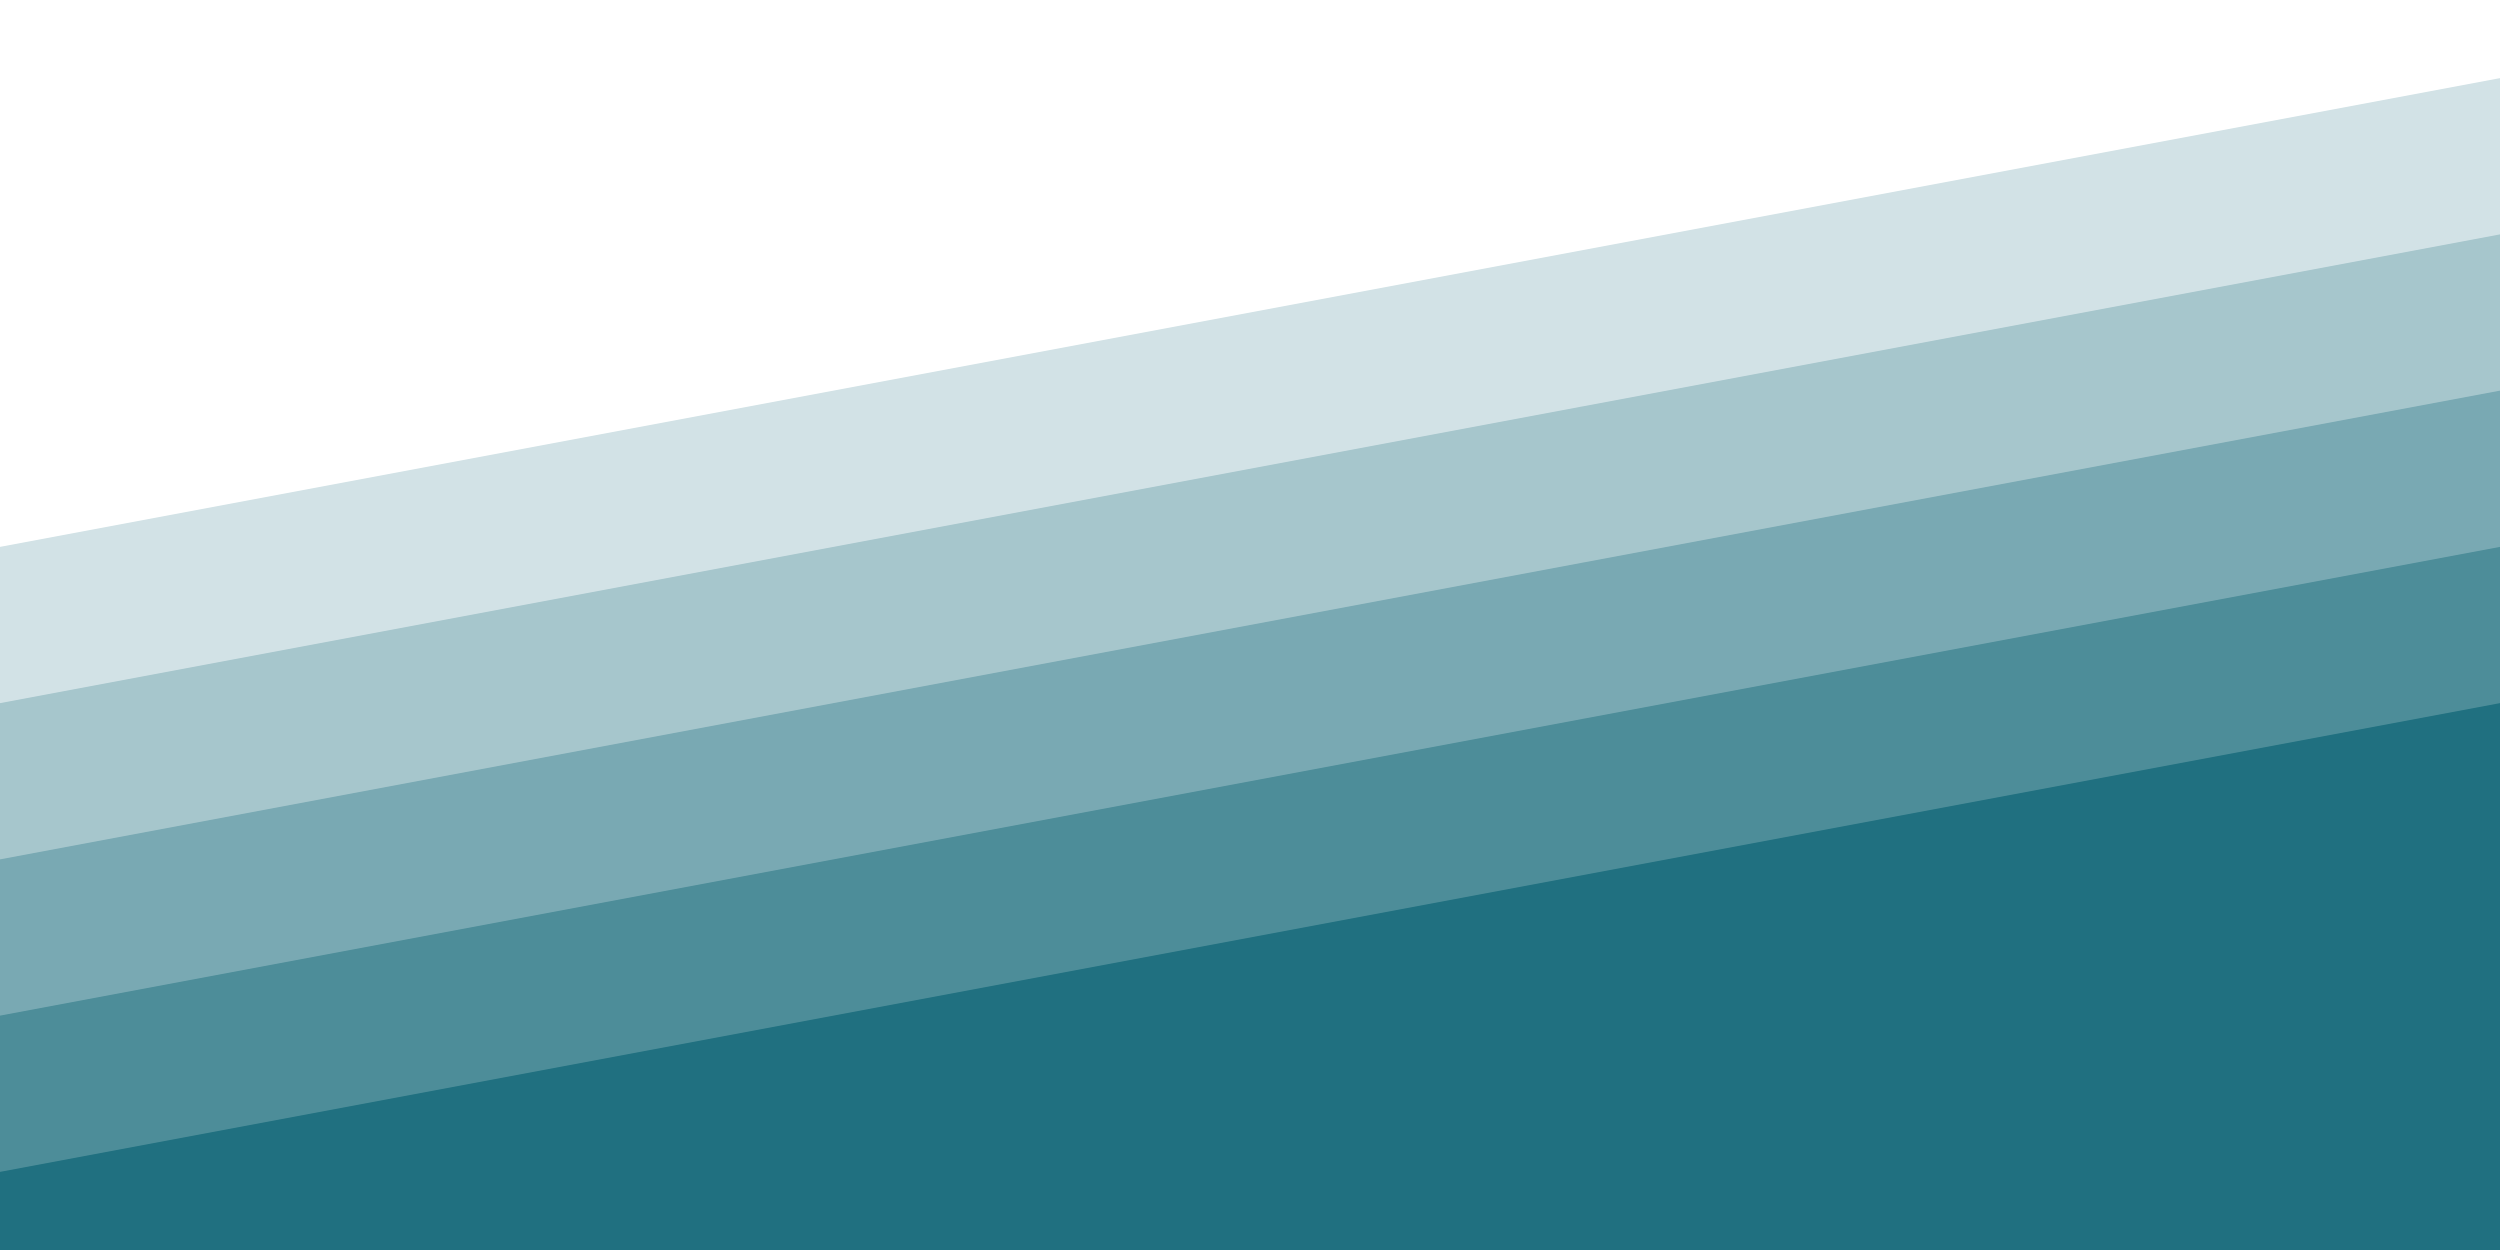
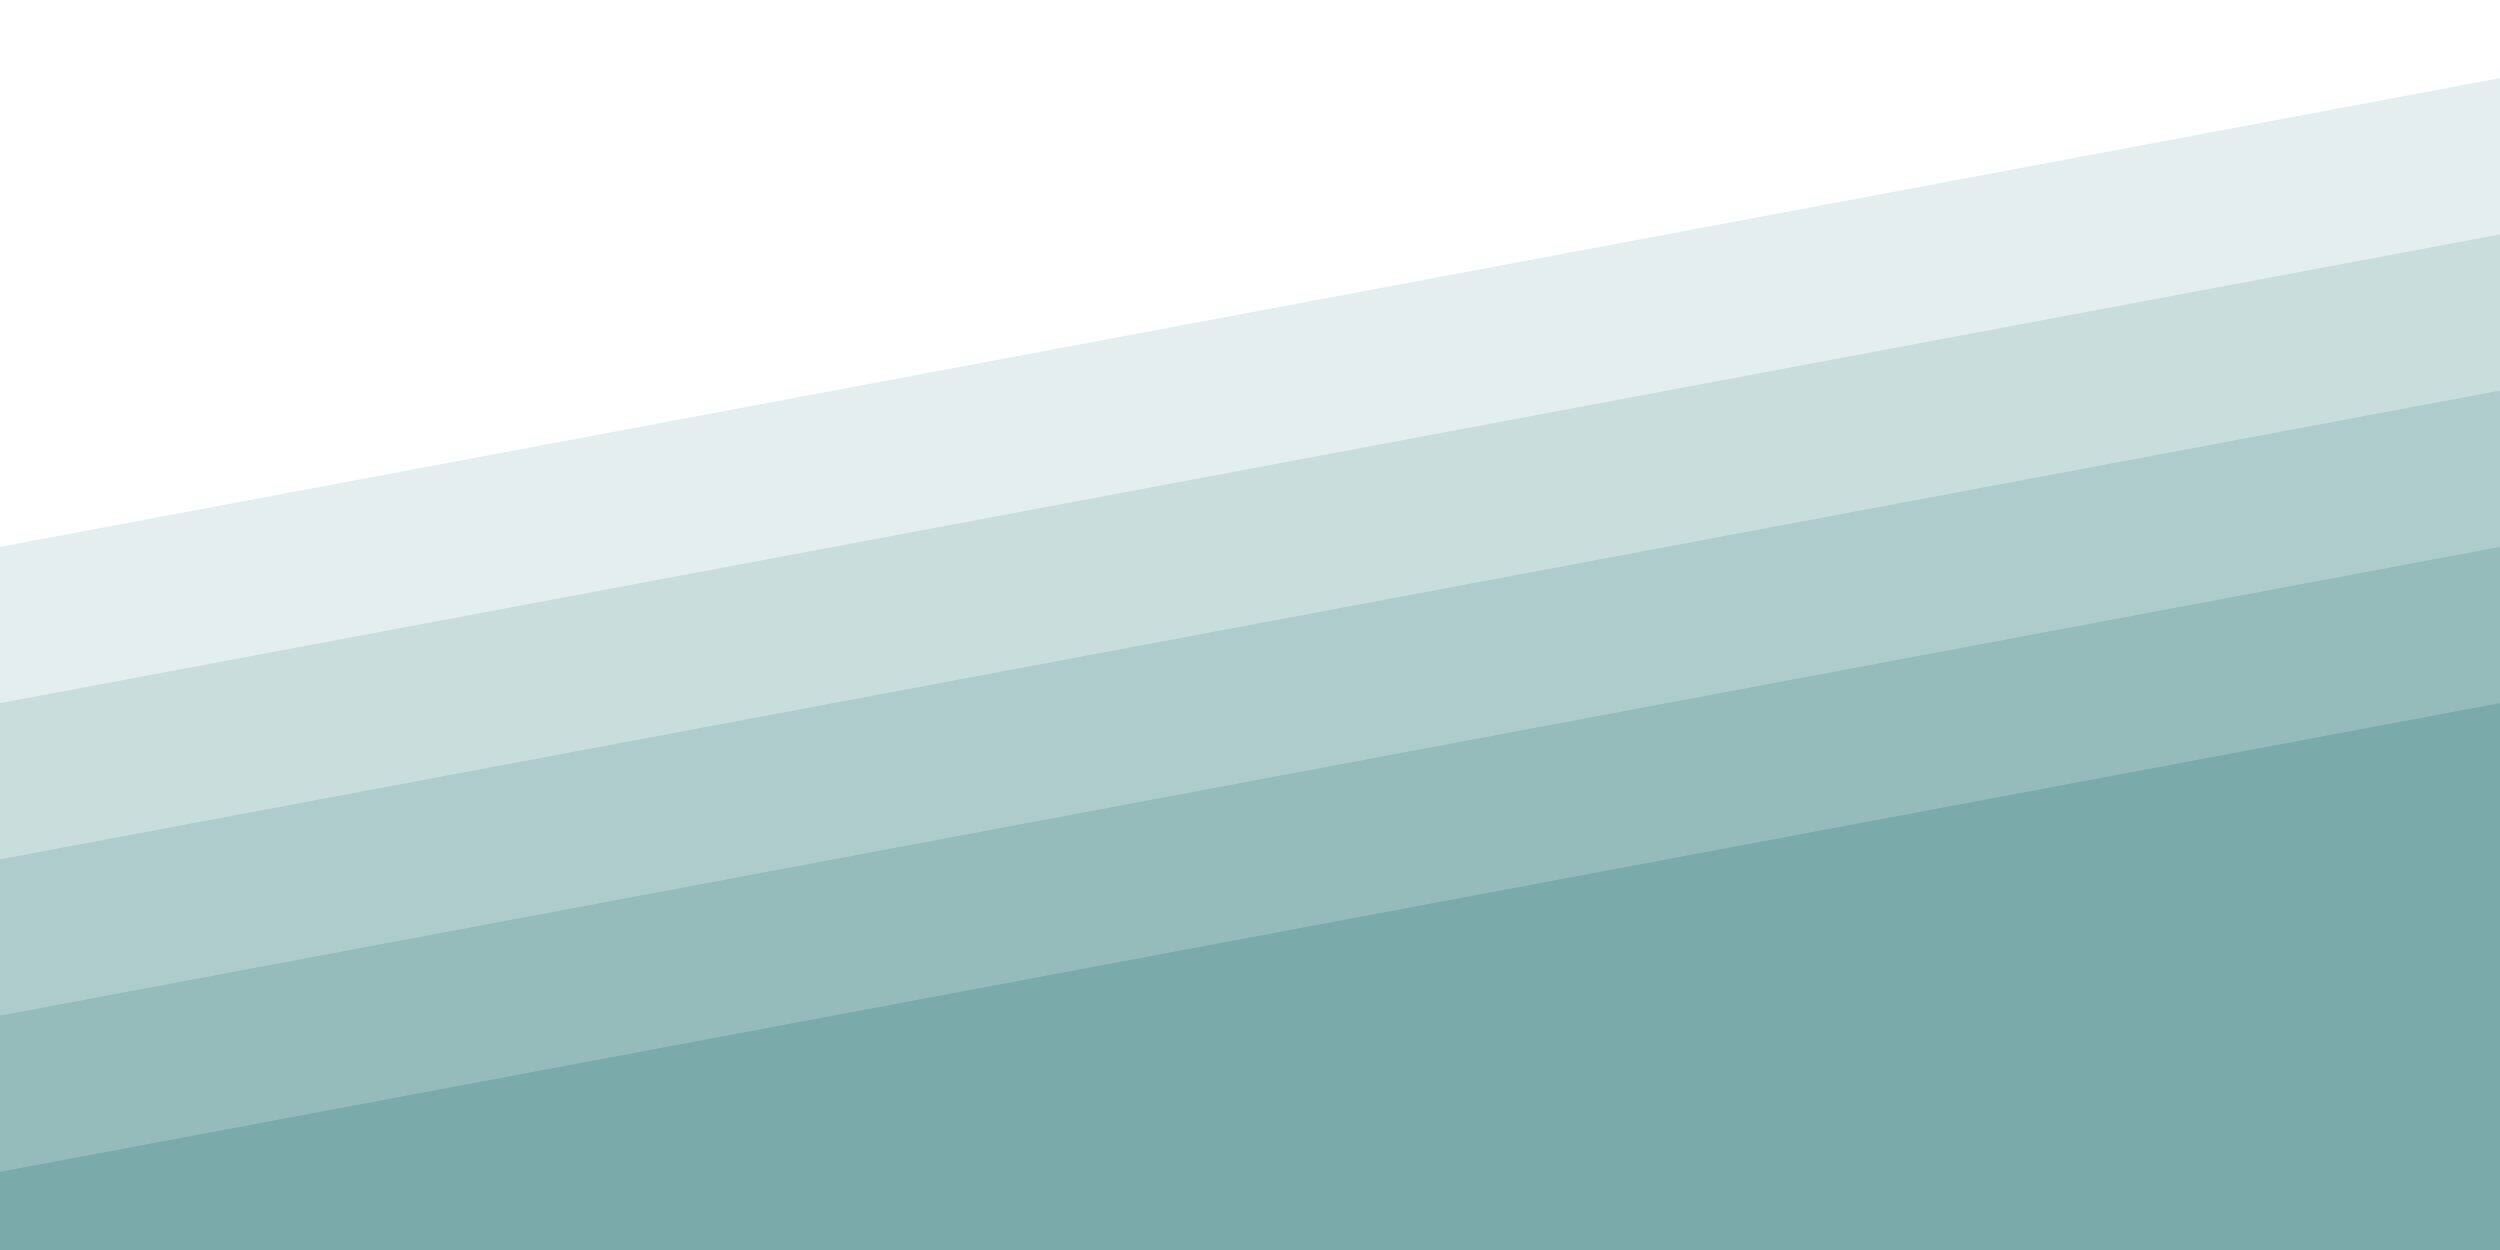
<svg xmlns="http://www.w3.org/2000/svg" width="100%" height="100%" viewBox="0 0 1600 800">
  <rect fill="#FFFFFF" width="1600" height="800" />
  <g fill-opacity="1">
-     <polygon fill="#d2e2e6" points="1600 160 0 460 0 350 1600 50" />
-     <polygon fill="#a6c6cc" points="1600 260 0 560 0 450 1600 150" />
-     <polygon fill="#79a9b3" points="1600 360 0 660 0 550 1600 250" />
-     <polygon fill="#4d8d99" points="1600 460 0 760 0 650 1600 350" />
-     <polygon fill="#207080" points="1600 800 0 800 0 750 1600 450" />
+     <polygon fill="#e4eeee" points="1600 160 0 460 0 350 1600 50" />
+     <polygon fill="#cadddd" points="1600 260 0 560 0 450 1600 150" />
+     <polygon fill="#afcccc" points="1600 360 0 660 0 550 1600 250" />
+     <polygon fill="#95bbbb" points="1600 460 0 760 0 650 1600 350" />
+     <polygon fill="#7AAAAA" points="1600 800 0 800 0 750 1600 450" />
  </g>
</svg>
